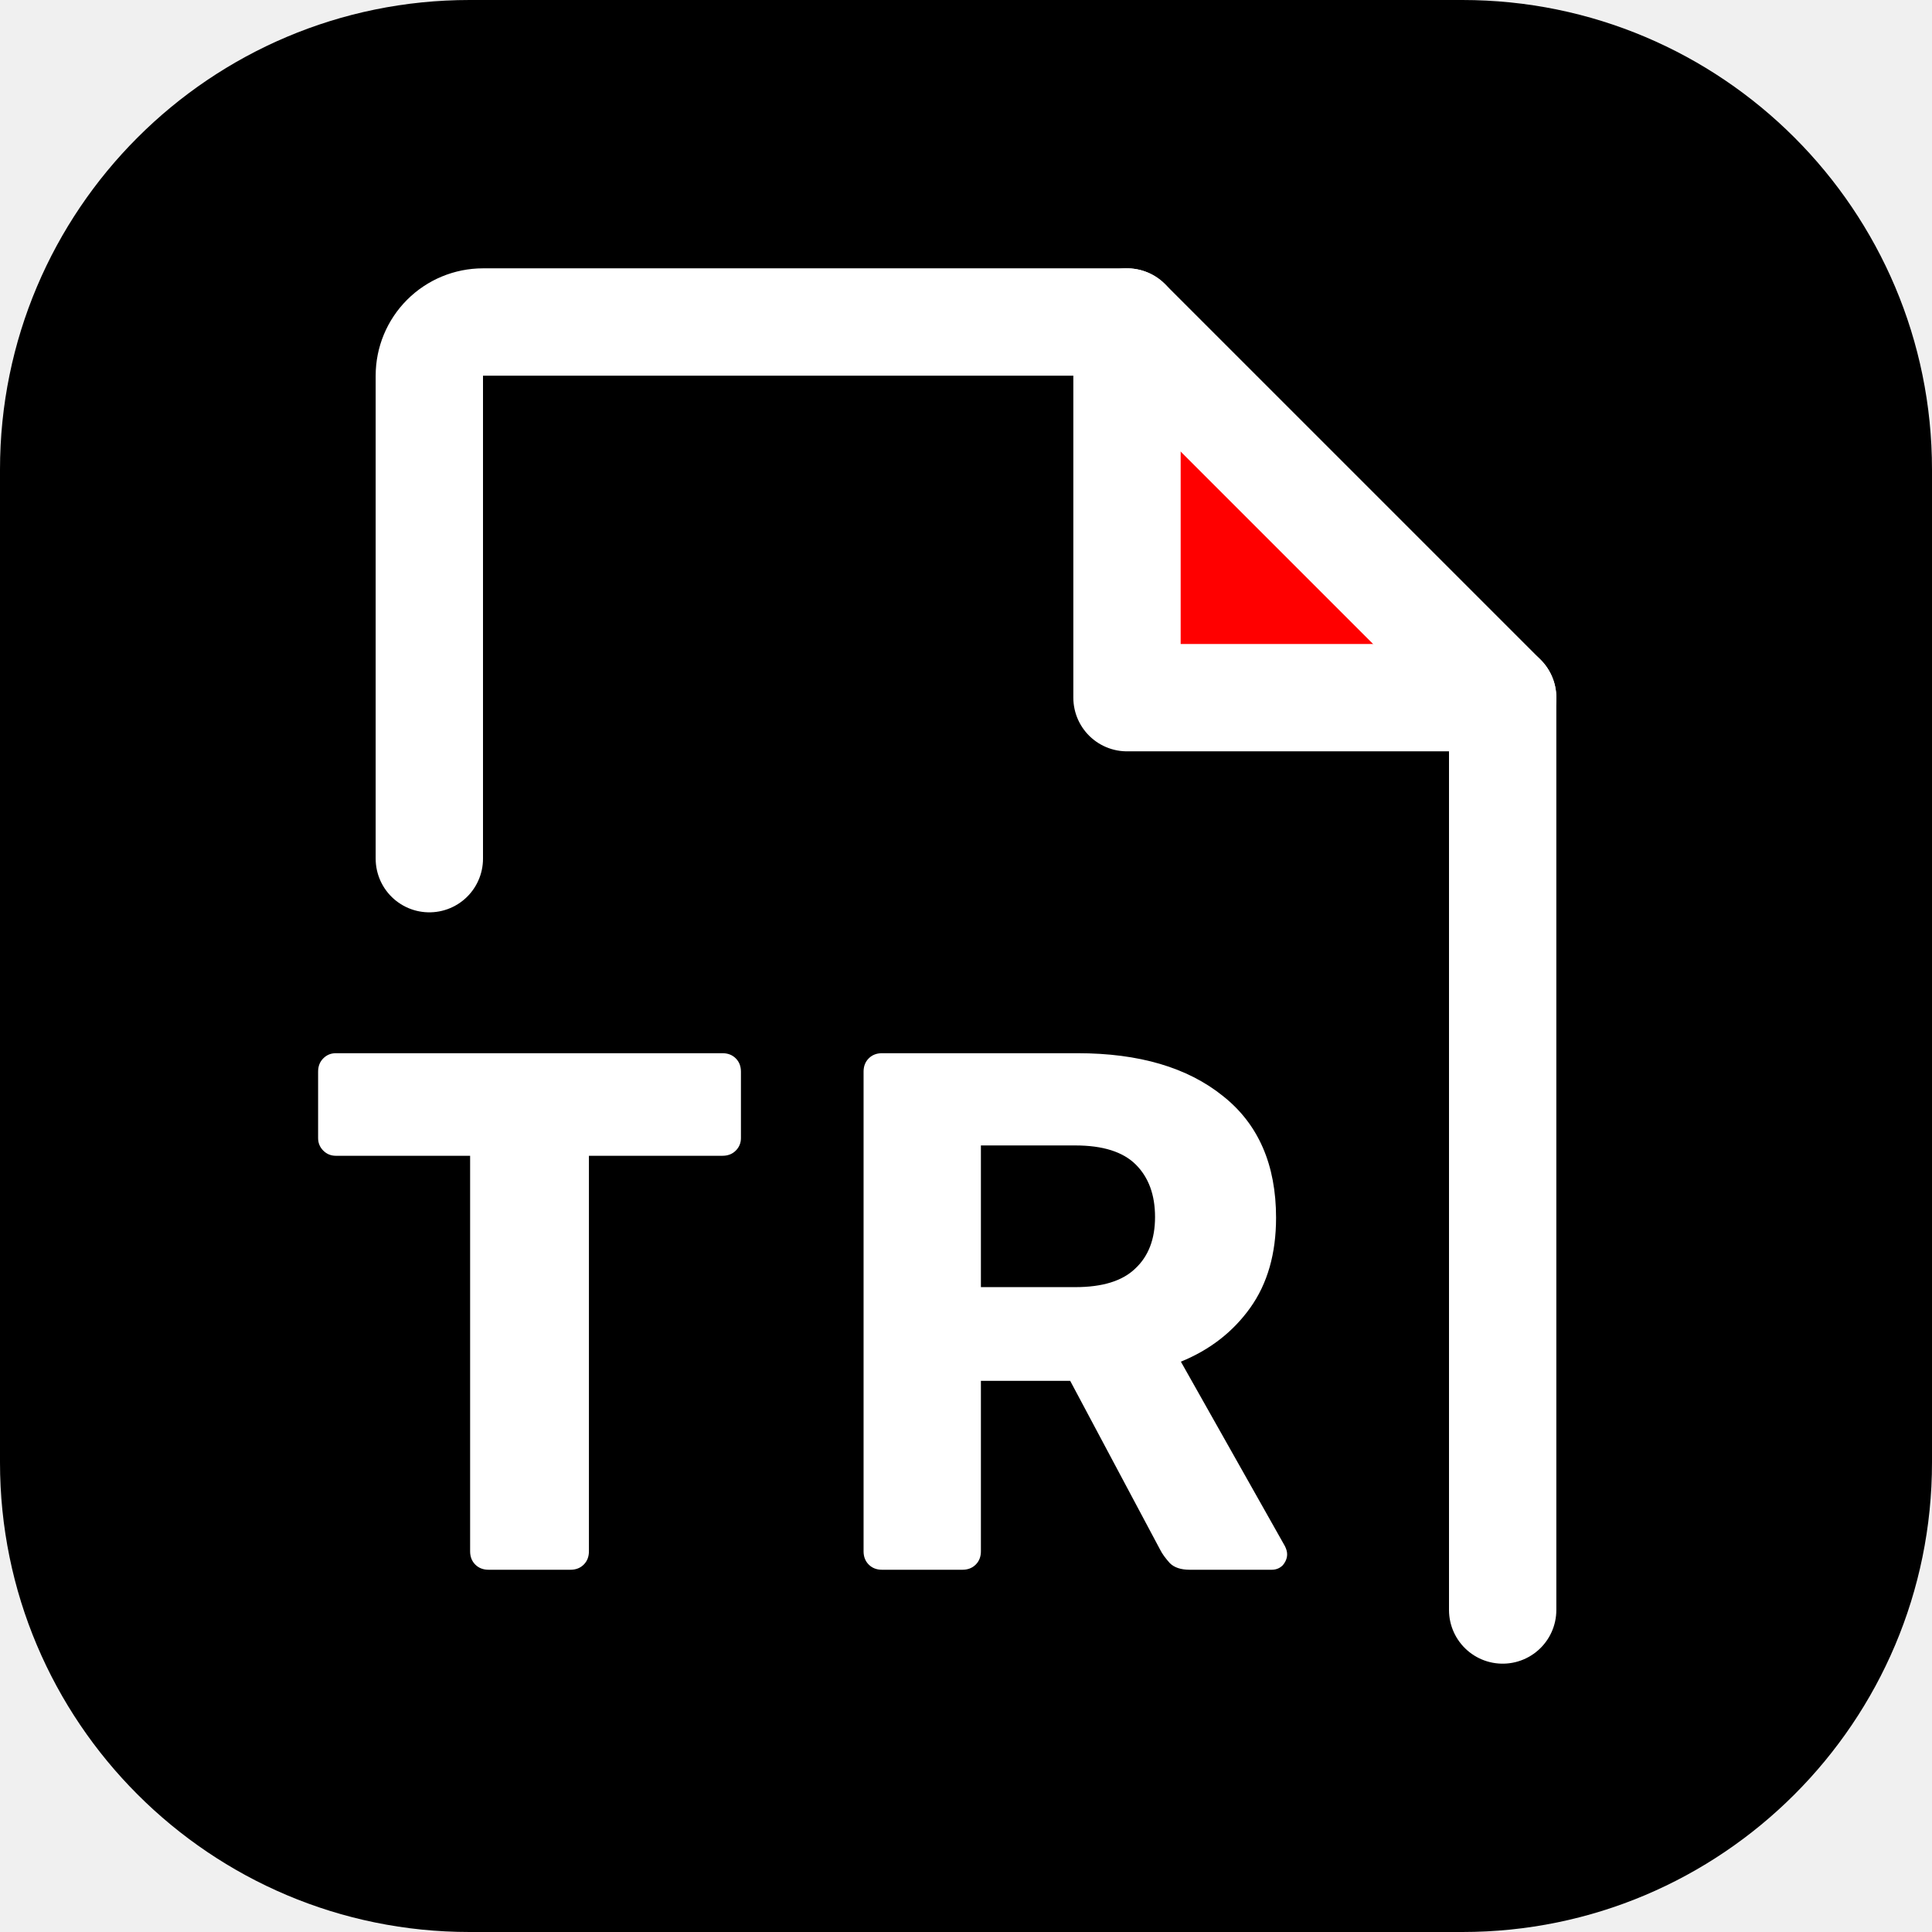
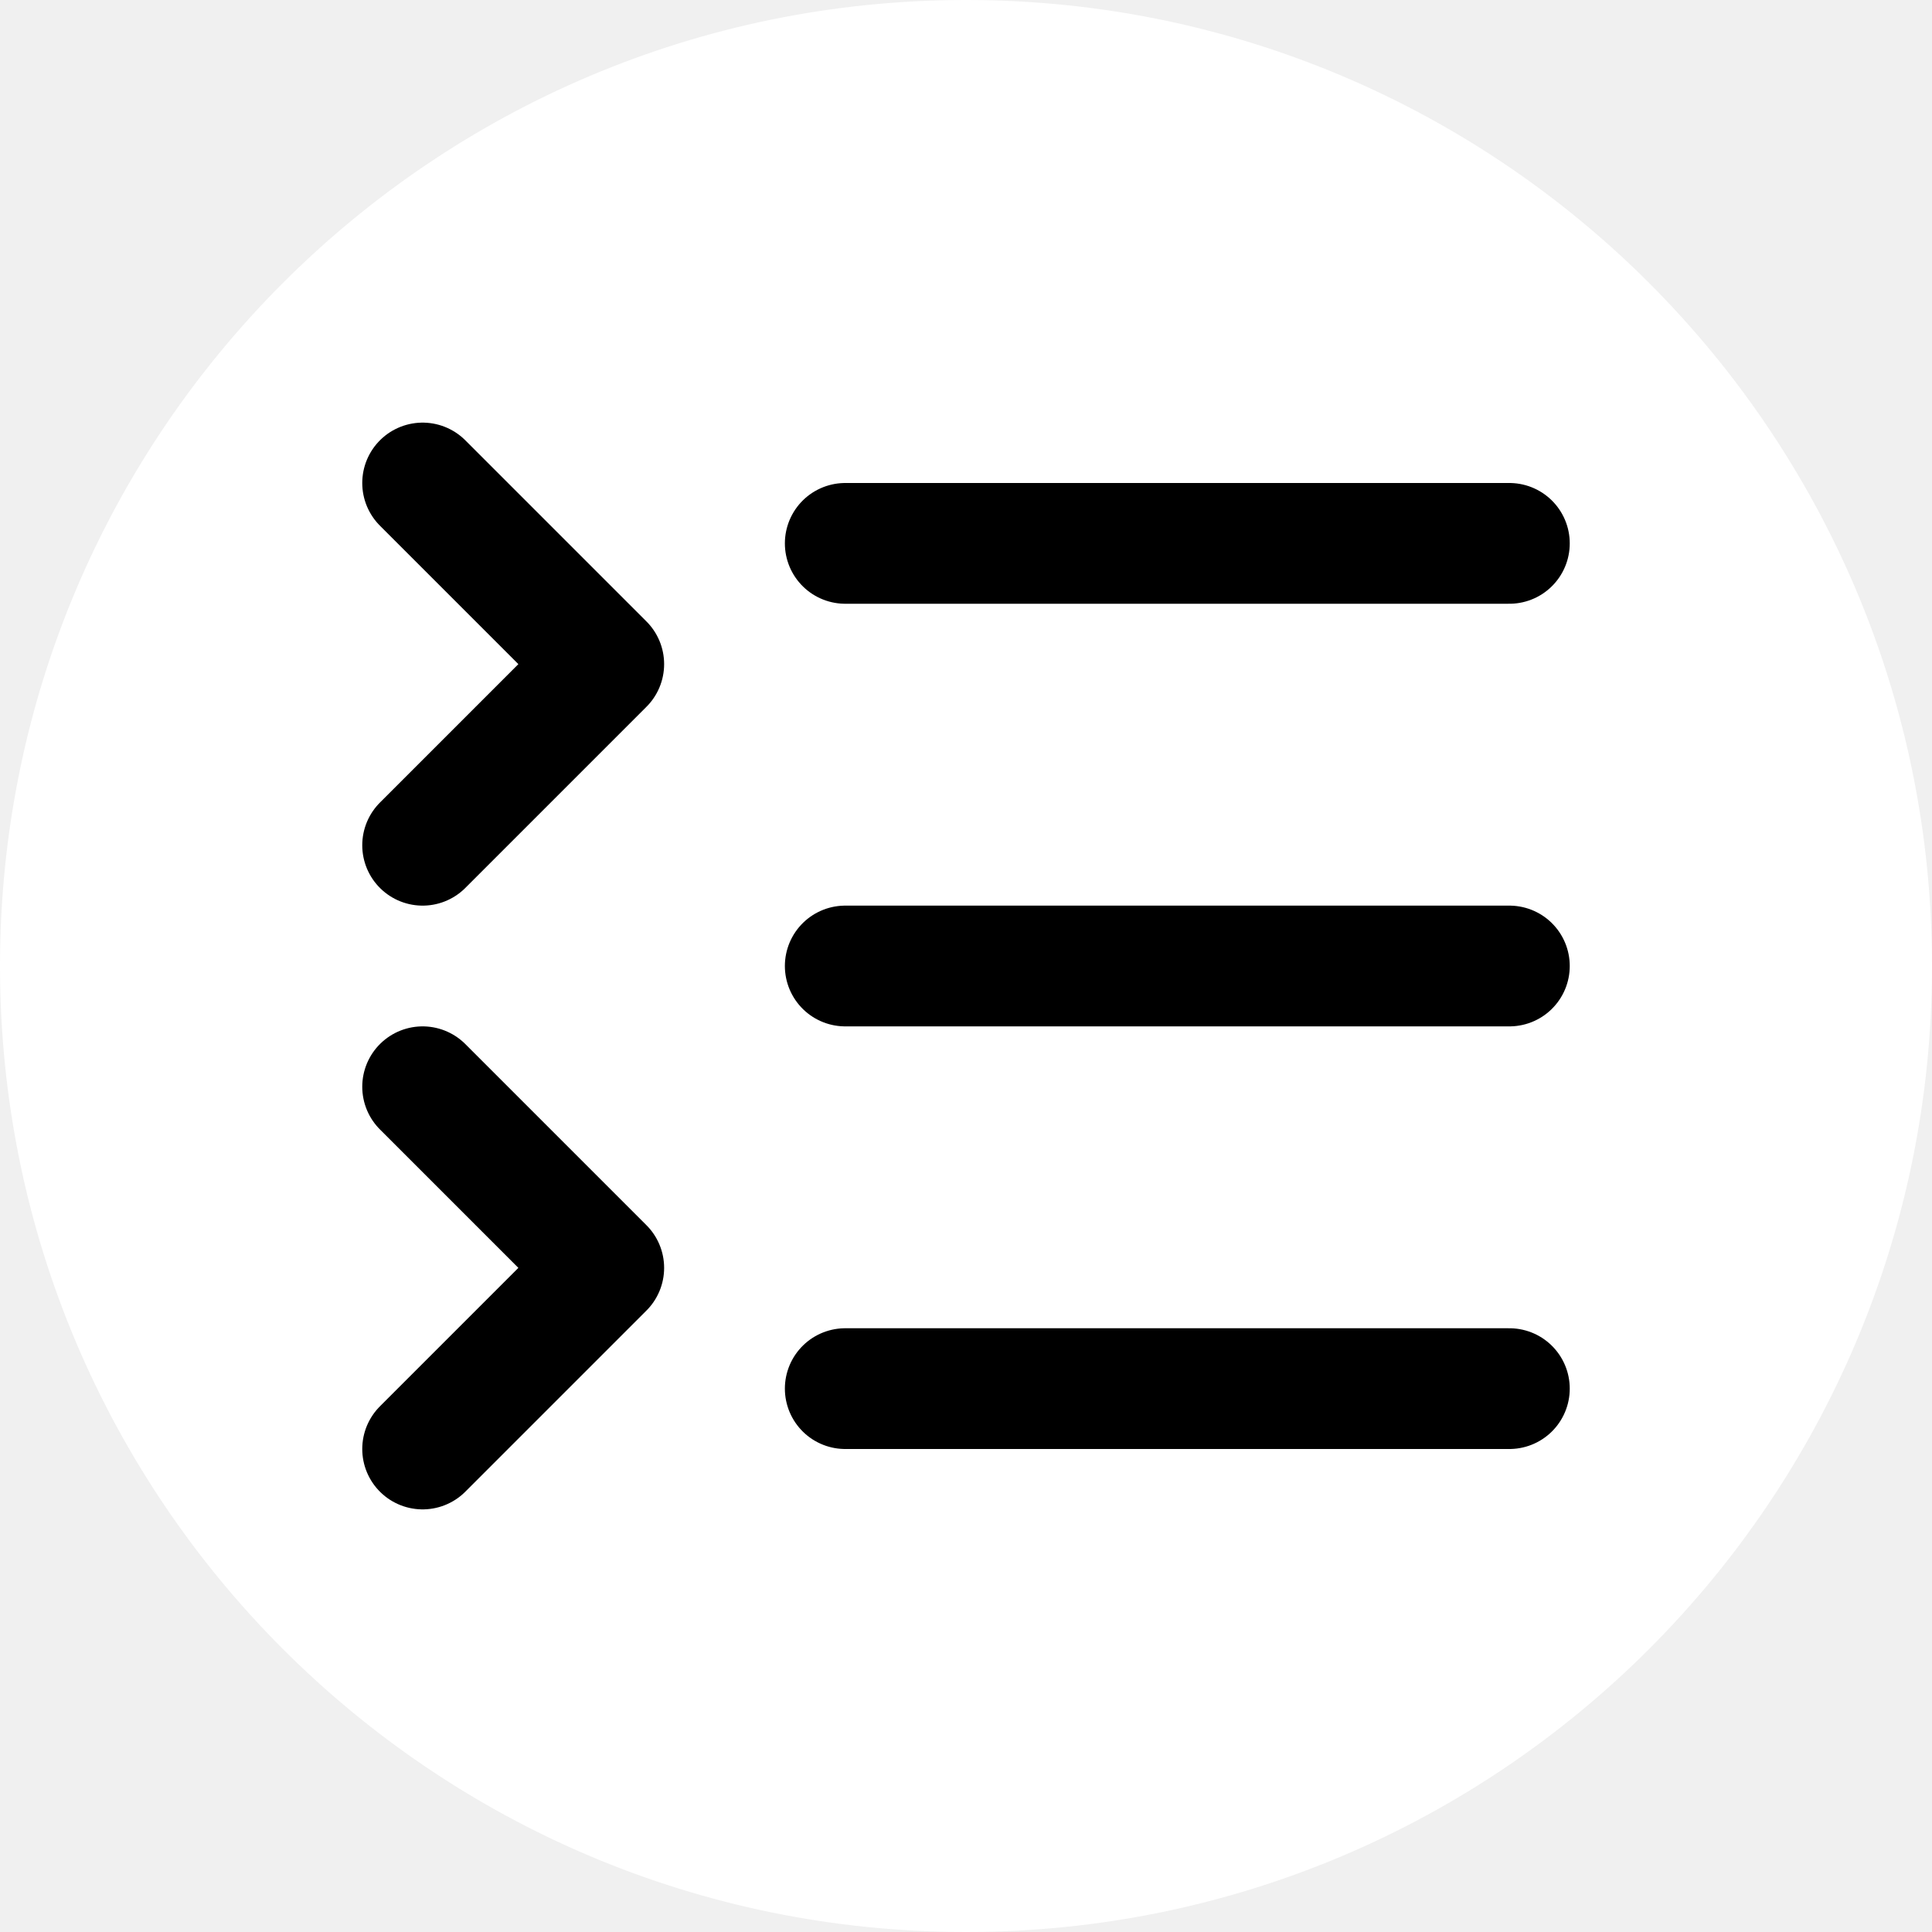
- <svg xmlns="http://www.w3.org/2000/svg" width="288" height="288" viewBox="0 0 288 288" fill="none">
-   <rect width="288" height="288" rx="70" fill="black" />
-   <path d="M222.793 103.5H168.5V49.207L222.793 103.5Z" fill="#FF0000" stroke="white" />
-   <path d="M224 240V104L168 48H72C69.878 48 67.843 48.843 66.343 50.343C64.843 51.843 64 53.878 64 56V128" stroke="white" stroke-width="16" stroke-linecap="round" stroke-linejoin="round" />
-   <path d="M168 48V104H224" stroke="white" stroke-width="16" stroke-linecap="round" stroke-linejoin="round" />
-   <path d="M72.83 234C72.023 234 71.363 233.743 70.85 233.23C70.337 232.717 70.08 232.057 70.08 231.25V172.29H50.06C49.327 172.29 48.703 172.033 48.19 171.52C47.677 171.007 47.42 170.383 47.42 169.65V159.75C47.42 158.943 47.677 158.283 48.19 157.77C48.703 157.257 49.327 157 50.06 157H107.7C108.507 157 109.167 157.257 109.68 157.77C110.193 158.283 110.45 158.943 110.45 159.75V169.65C110.45 170.383 110.193 171.007 109.68 171.52C109.167 172.033 108.507 172.29 107.7 172.29H87.79V231.25C87.79 232.057 87.533 232.717 87.02 233.23C86.507 233.743 85.847 234 85.04 234H72.83ZM131.481 234C130.674 234 130.014 233.743 129.501 233.23C128.987 232.717 128.731 232.057 128.731 231.25V159.75C128.731 158.943 128.987 158.283 129.501 157.77C130.014 157.257 130.674 157 131.481 157H160.631C169.797 157 177.021 159.127 182.301 163.38C187.581 167.56 190.221 173.61 190.221 181.53C190.221 186.883 188.937 191.357 186.371 194.95C183.804 198.543 180.357 201.22 176.031 202.98L191.541 230.48C191.761 230.92 191.871 231.323 191.871 231.69C191.871 232.277 191.651 232.827 191.211 233.34C190.771 233.78 190.221 234 189.561 234H177.351C176.031 234 175.041 233.67 174.381 233.01C173.721 232.277 173.244 231.617 172.951 231.03L159.531 205.84H146.221V231.25C146.221 232.057 145.964 232.717 145.451 233.23C144.937 233.743 144.277 234 143.471 234H131.481ZM146.221 191.87H160.301C164.334 191.87 167.304 190.953 169.211 189.12C171.191 187.287 172.181 184.72 172.181 181.42C172.181 178.12 171.227 175.517 169.321 173.61C167.414 171.703 164.407 170.75 160.301 170.75H146.221V191.87Z" fill="white" />
+ <svg xmlns="http://www.w3.org/2000/svg" width="32" height="32" viewBox="0 0 32 32" fill="none">
+   <rect width="32" height="32" rx="16" fill="white" />
+   <path d="M14 9H25M14 16H25M14 23H25M7 14L10 11L7 8M7 24L10 21L7 18" stroke="black" stroke-width="2" stroke-linecap="round" stroke-linejoin="round" />
</svg>
